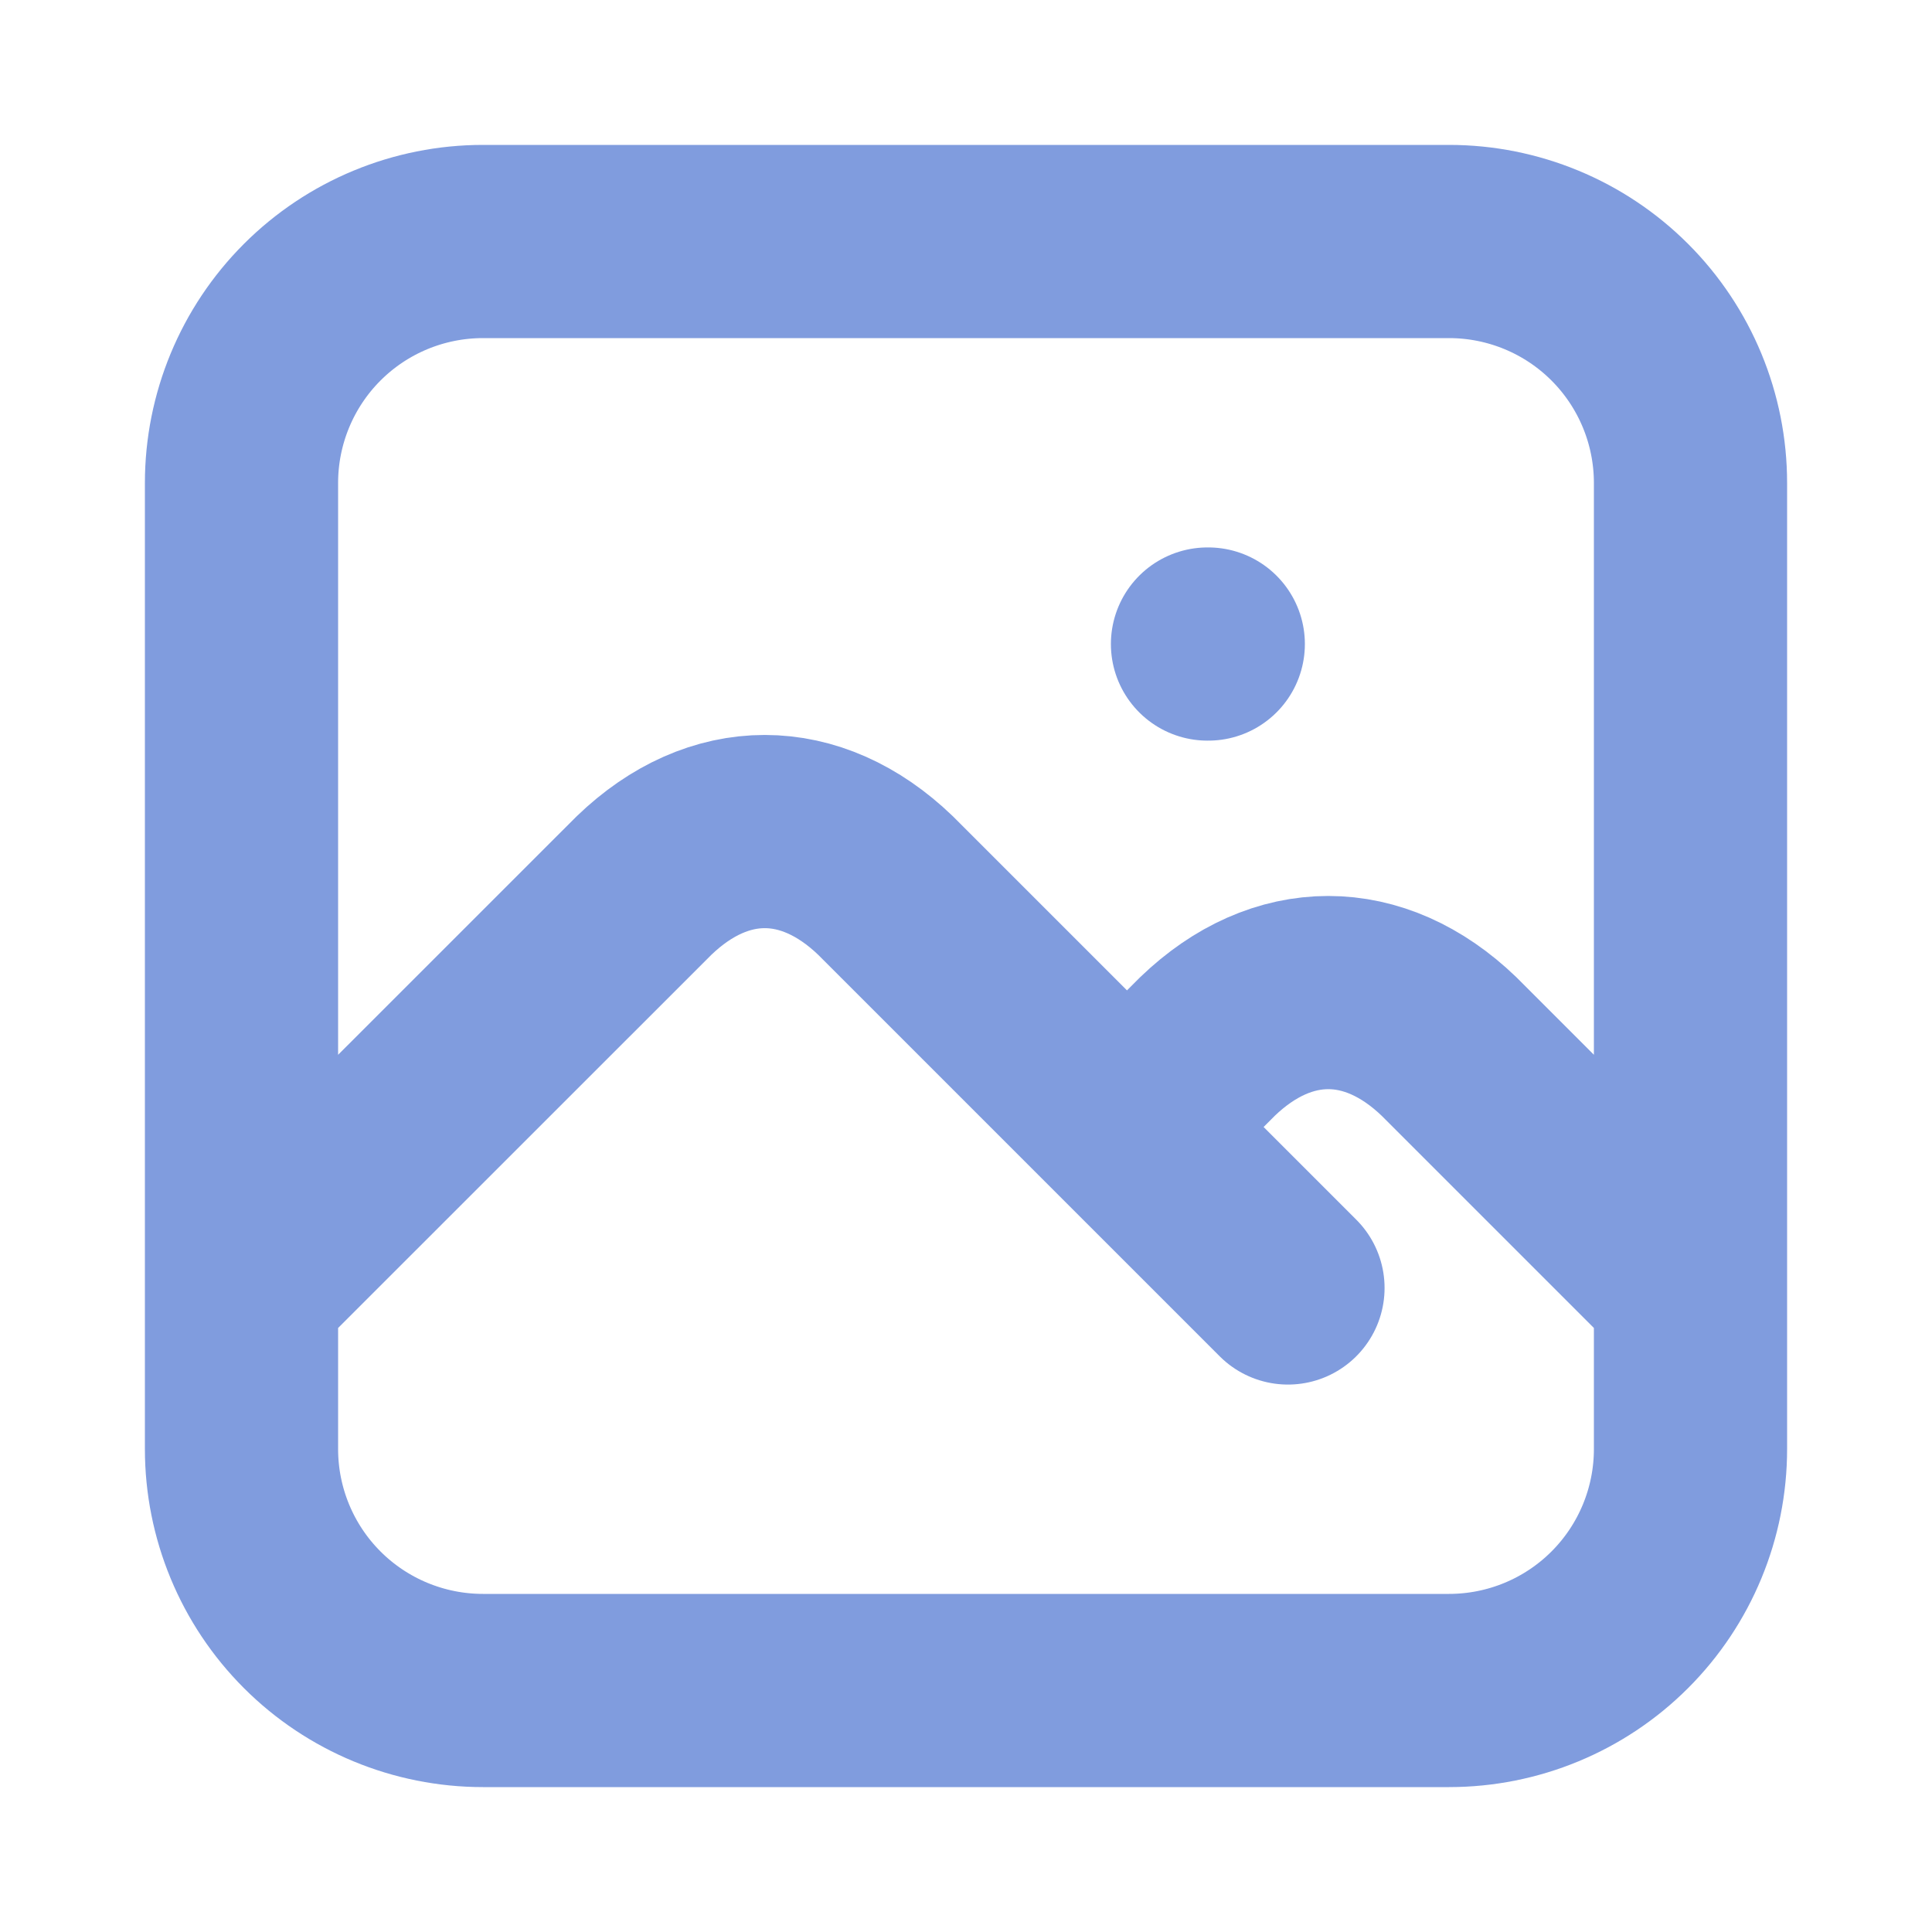
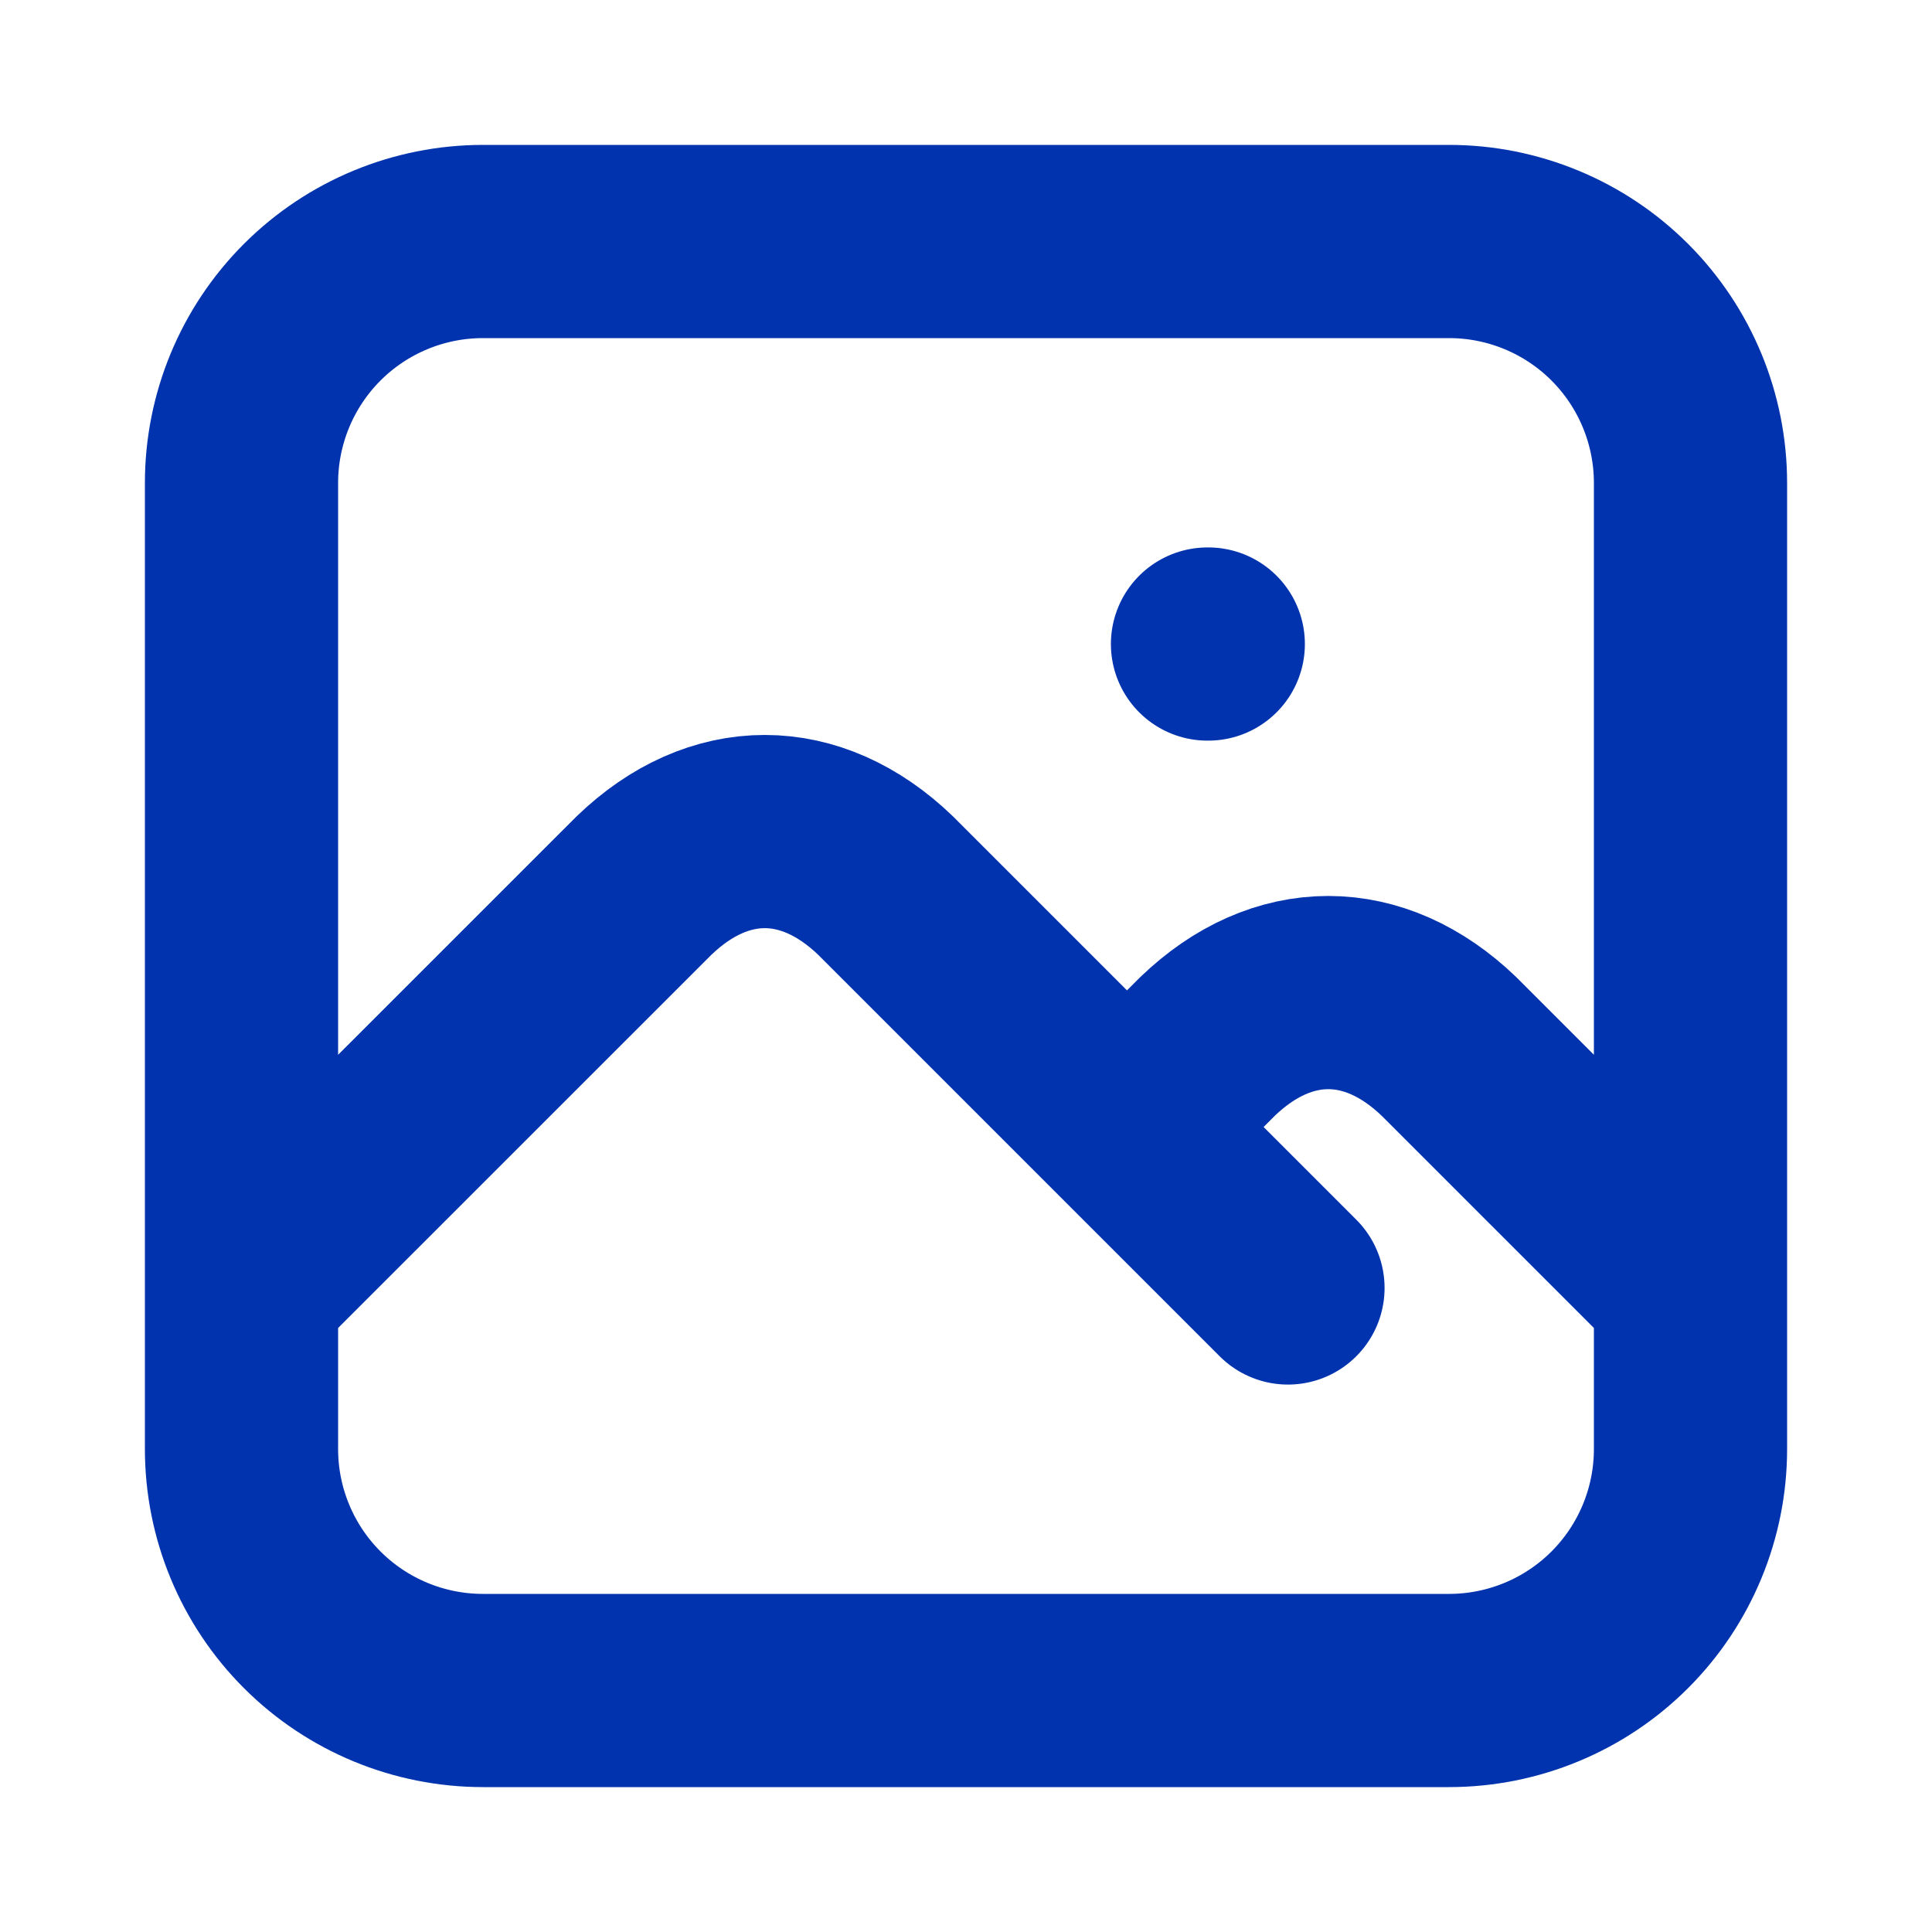
<svg xmlns="http://www.w3.org/2000/svg" width="20" height="20" viewBox="0 0 20 20" fill="none">
-   <path d="M12.5 6.667H12.508M2.5 13.333L6.667 9.167C7.44 8.422 8.393 8.422 9.167 9.167L13.333 13.333M11.667 11.667L12.5 10.833C13.273 10.089 14.227 10.089 15 10.833L17.5 13.333M2.5 5C2.5 4.337 2.763 3.701 3.232 3.232C3.701 2.763 4.337 2.5 5 2.5H15C15.663 2.5 16.299 2.763 16.768 3.232C17.237 3.701 17.5 4.337 17.5 5V15C17.5 15.663 17.237 16.299 16.768 16.768C16.299 17.237 15.663 17.5 15 17.5H5C4.337 17.5 3.701 17.237 3.232 16.768C2.763 16.299 2.5 15.663 2.5 15V5Z" stroke="#809CDE" stroke-width="2" stroke-linecap="round" stroke-linejoin="round" />
+   <path d="M12.5 6.667H12.508M2.5 13.333L6.667 9.167C7.44 8.422 8.393 8.422 9.167 9.167L13.333 13.333M11.667 11.667L12.5 10.833C13.273 10.089 14.227 10.089 15 10.833L17.5 13.333M2.5 5C2.5 4.337 2.763 3.701 3.232 3.232C3.701 2.763 4.337 2.5 5 2.5H15C15.663 2.5 16.299 2.763 16.768 3.232C17.237 3.701 17.5 4.337 17.5 5V15C17.5 15.663 17.237 16.299 16.768 16.768C16.299 17.237 15.663 17.5 15 17.5H5C4.337 17.5 3.701 17.237 3.232 16.768C2.763 16.299 2.5 15.663 2.5 15V5Z" stroke="#0033AD" stroke-width="2" stroke-linecap="round" stroke-linejoin="round" />
</svg>
